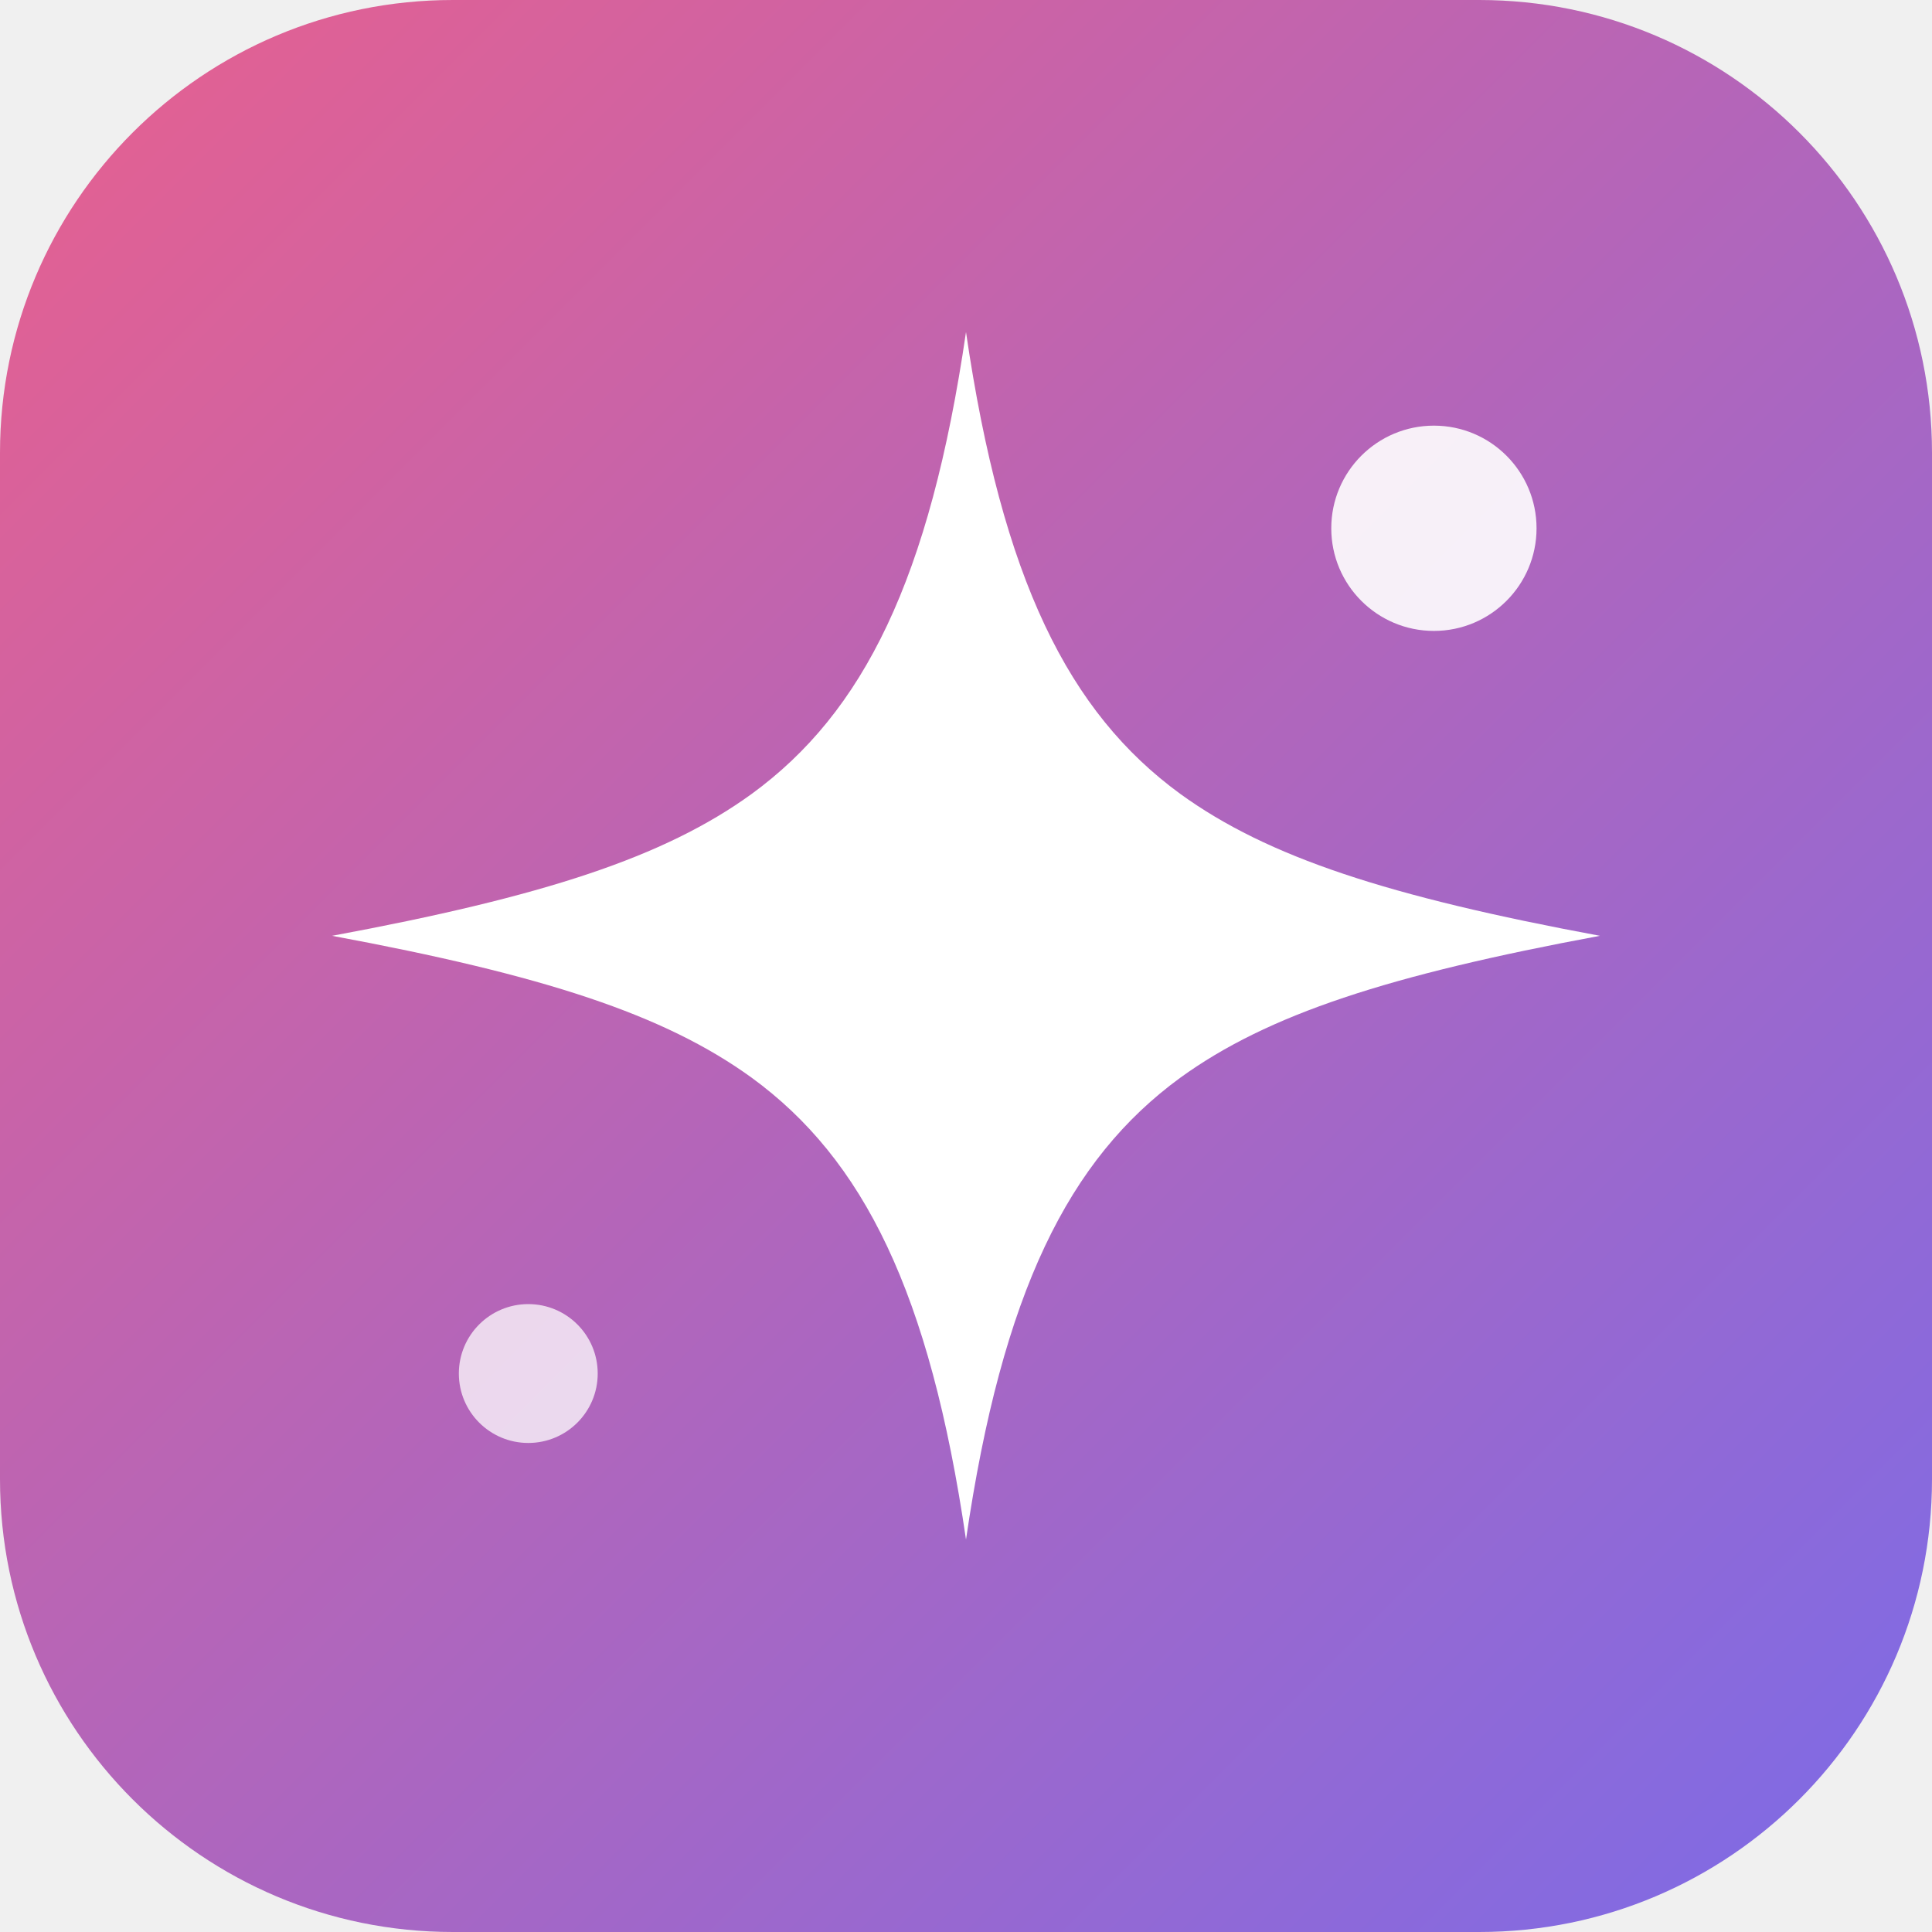
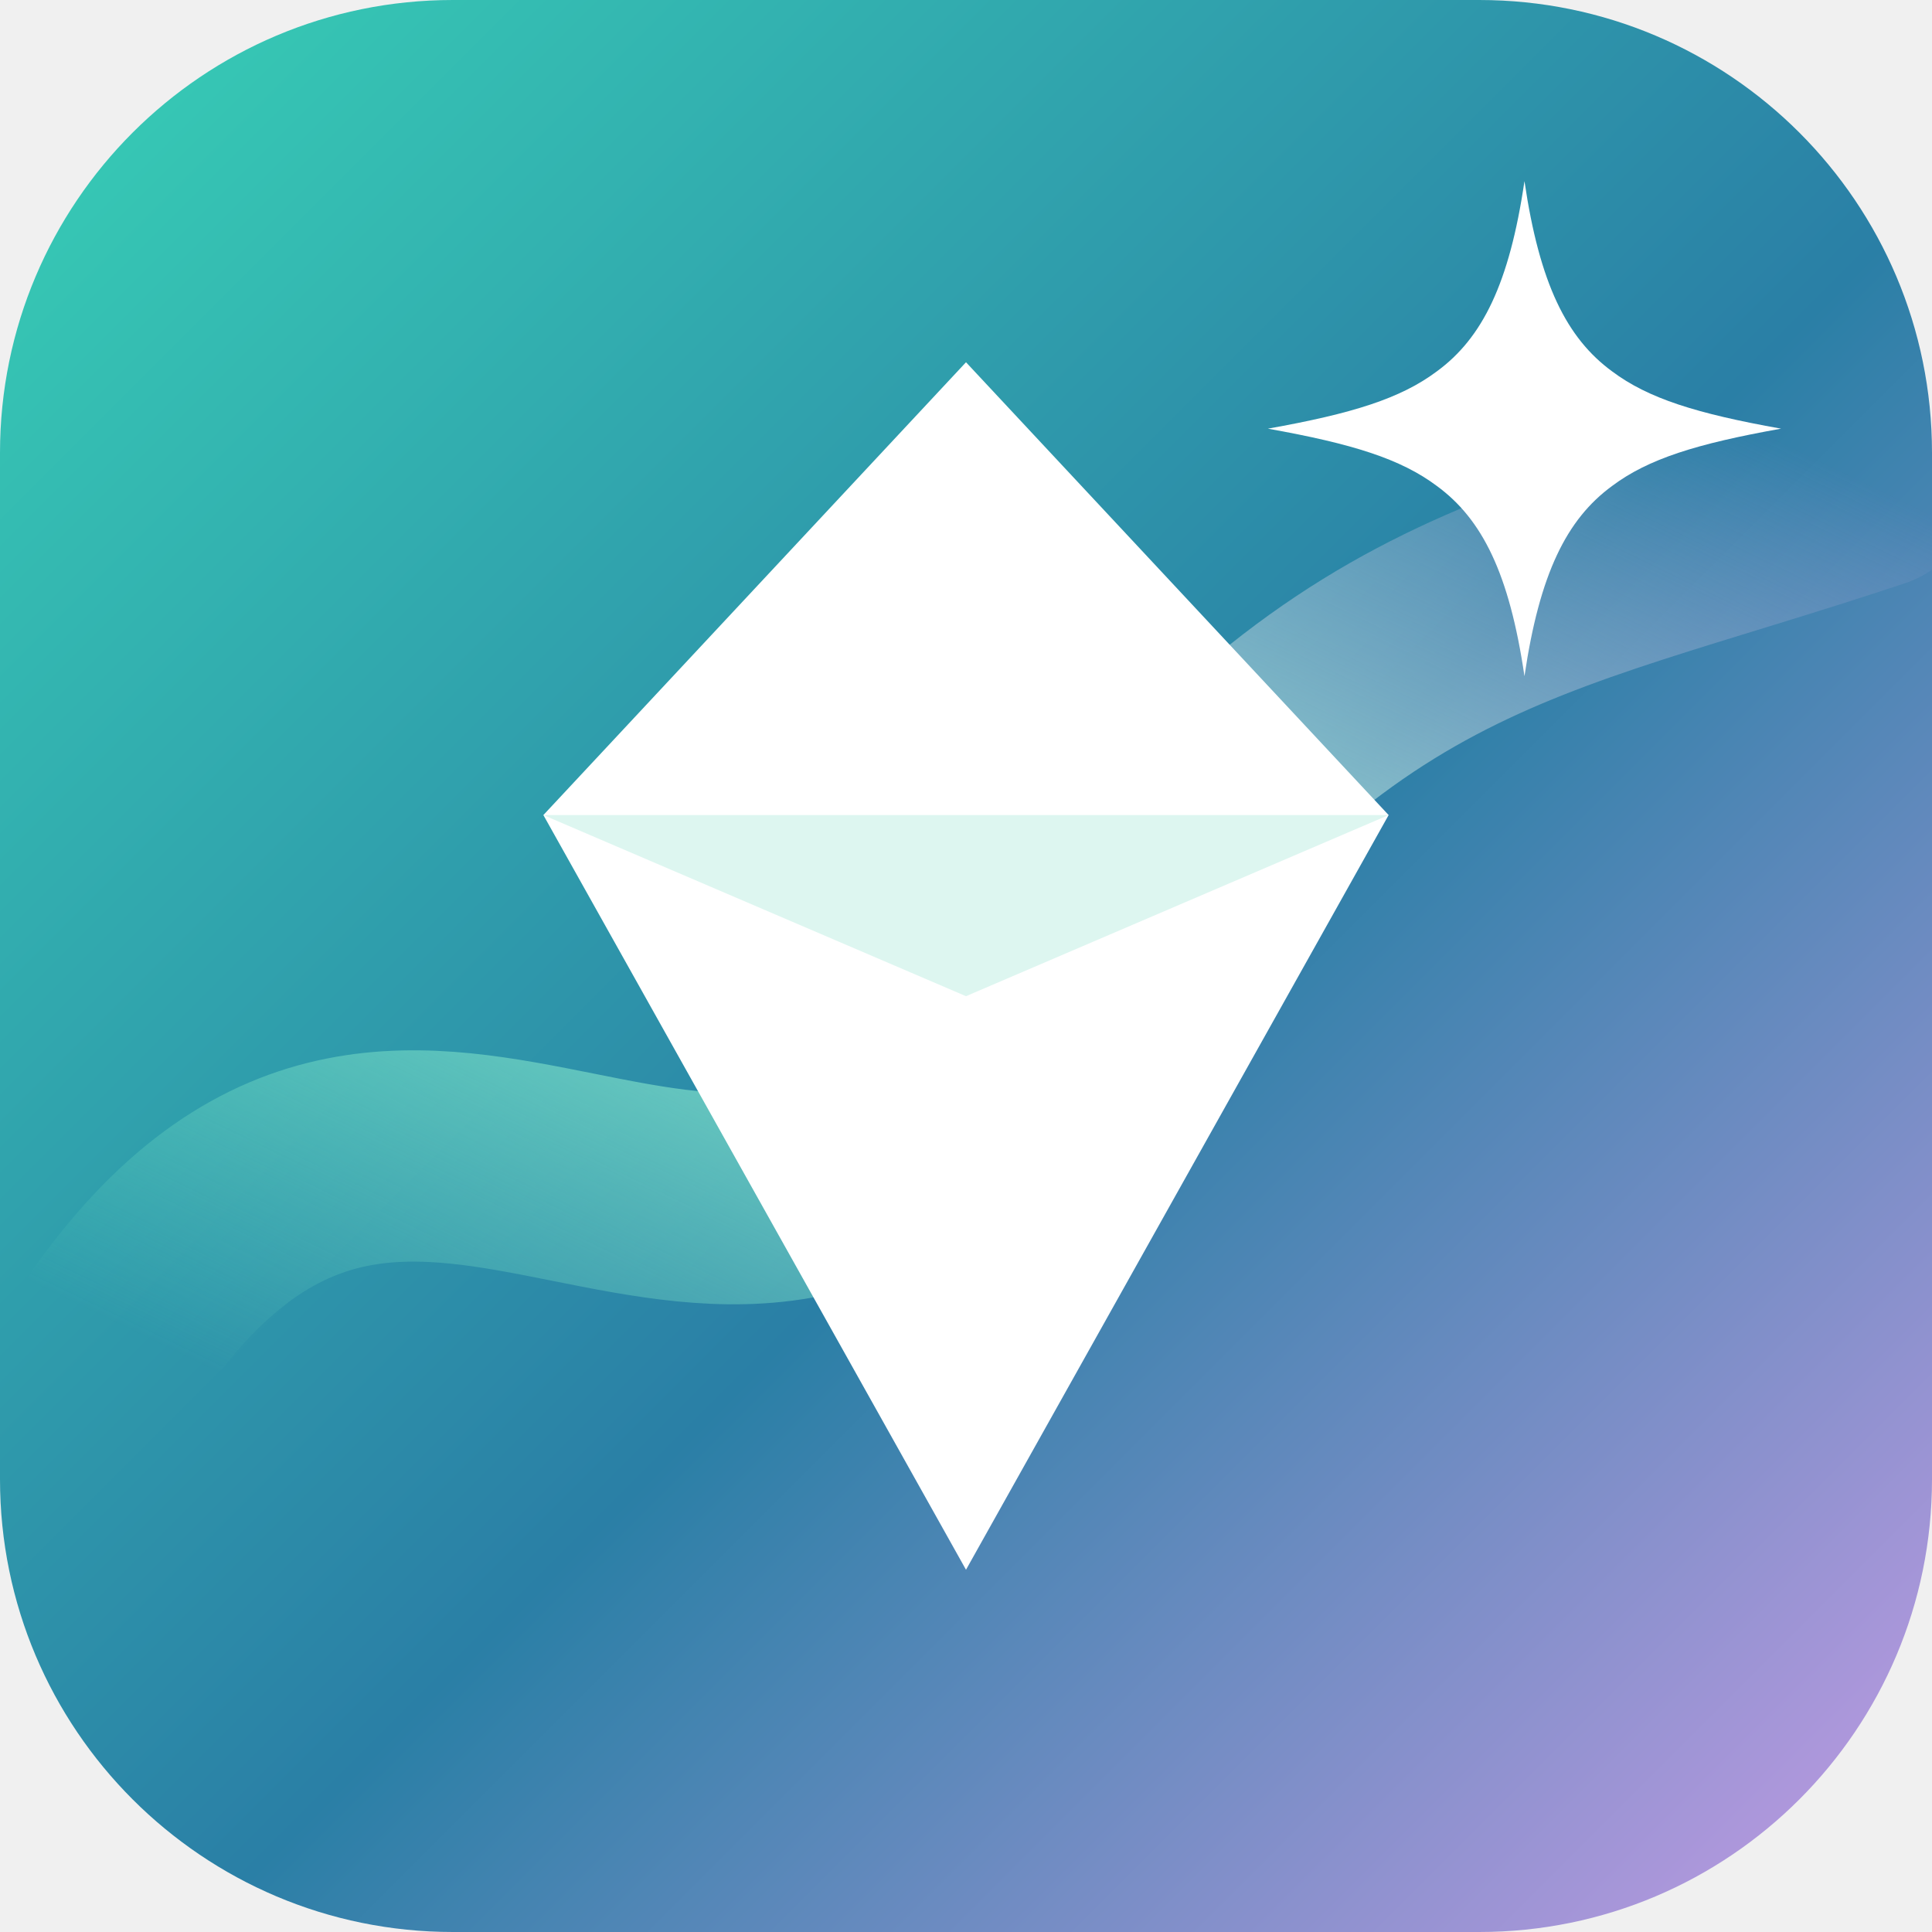
- <svg xmlns="http://www.w3.org/2000/svg" viewBox="0 0 64 64" role="img" aria-label="Nova">
+ <svg xmlns="http://www.w3.org/2000/svg" viewBox="0 0 64 64" role="img" aria-label="Opaline">
  <defs>
    <linearGradient id="g" x1="0" y1="0" x2="1" y2="1">
-       <stop offset="0" stop-color="#E8608E" />
-       <stop offset="1" stop-color="#7B6BE8" />
+       <stop offset="0" stop-color="#38D1B6" />
+       <stop offset=".55" stop-color="#2A7FA6" />
+       <stop offset="1" stop-color="#C79CE6" />
+     </linearGradient>
+     <linearGradient id="a" x1="0" y1="1" x2="1" y2="0">
+       <stop offset="0" stop-color="#7FF0C8" stop-opacity="0" />
+       <stop offset=".5" stop-color="#9FF5D6" stop-opacity=".9" />
+       <stop offset="1" stop-color="#F1B8EE" stop-opacity="0" />
    </linearGradient>
  </defs>
  <rect width="64" height="64" rx="15" fill="url(#g)" />
-   <path fill="#fff" d="M32 11c1.2 8.2 3.4 12.6 7.1 15.3C42 28.4 46 29.7 53 31c-7 1.3-11 2.6-13.9 4.7C35.4 38.4 33.2 42.8 32 51c-1.2-8.2-3.4-12.6-7.1-15.3C22 33.6 18 32.3 11 31c7-1.3 11-2.6 13.9-4.7C28.6 23.6 30.8 19.2 32 11Z" />
-   <circle cx="47.5" cy="17.5" r="3.4" fill="#fff" opacity=".9" />
-   <circle cx="17.5" cy="45.5" r="2.3" fill="#fff" opacity=".75" />
+   <path d="M4 44c10-14 20 4 30-10s16-14 28-18" fill="none" stroke="url(#a)" stroke-width="7" stroke-linecap="round" />
+   <path fill="#fff" d="M32 12 46 27 32 52 18 27Z" />
+   <path fill="#DDF6F0" d="M18 27h28L32 33Z" />
+   <path fill="#fff" d="M50.5 6c.5 3.4 1.4 5.2 2.9 6.3 1.2.9 2.8 1.4 5.6 1.9-2.8.5-4.4 1-5.6 1.9-1.5 1.1-2.4 2.9-2.9 6.3-.5-3.4-1.4-5.2-2.9-6.3-1.2-.9-2.8-1.4-5.6-1.9 2.8-.5 4.4-1 5.6-1.9 1.5-1.1 2.4-2.9 2.9-6.3Z" />
</svg>
